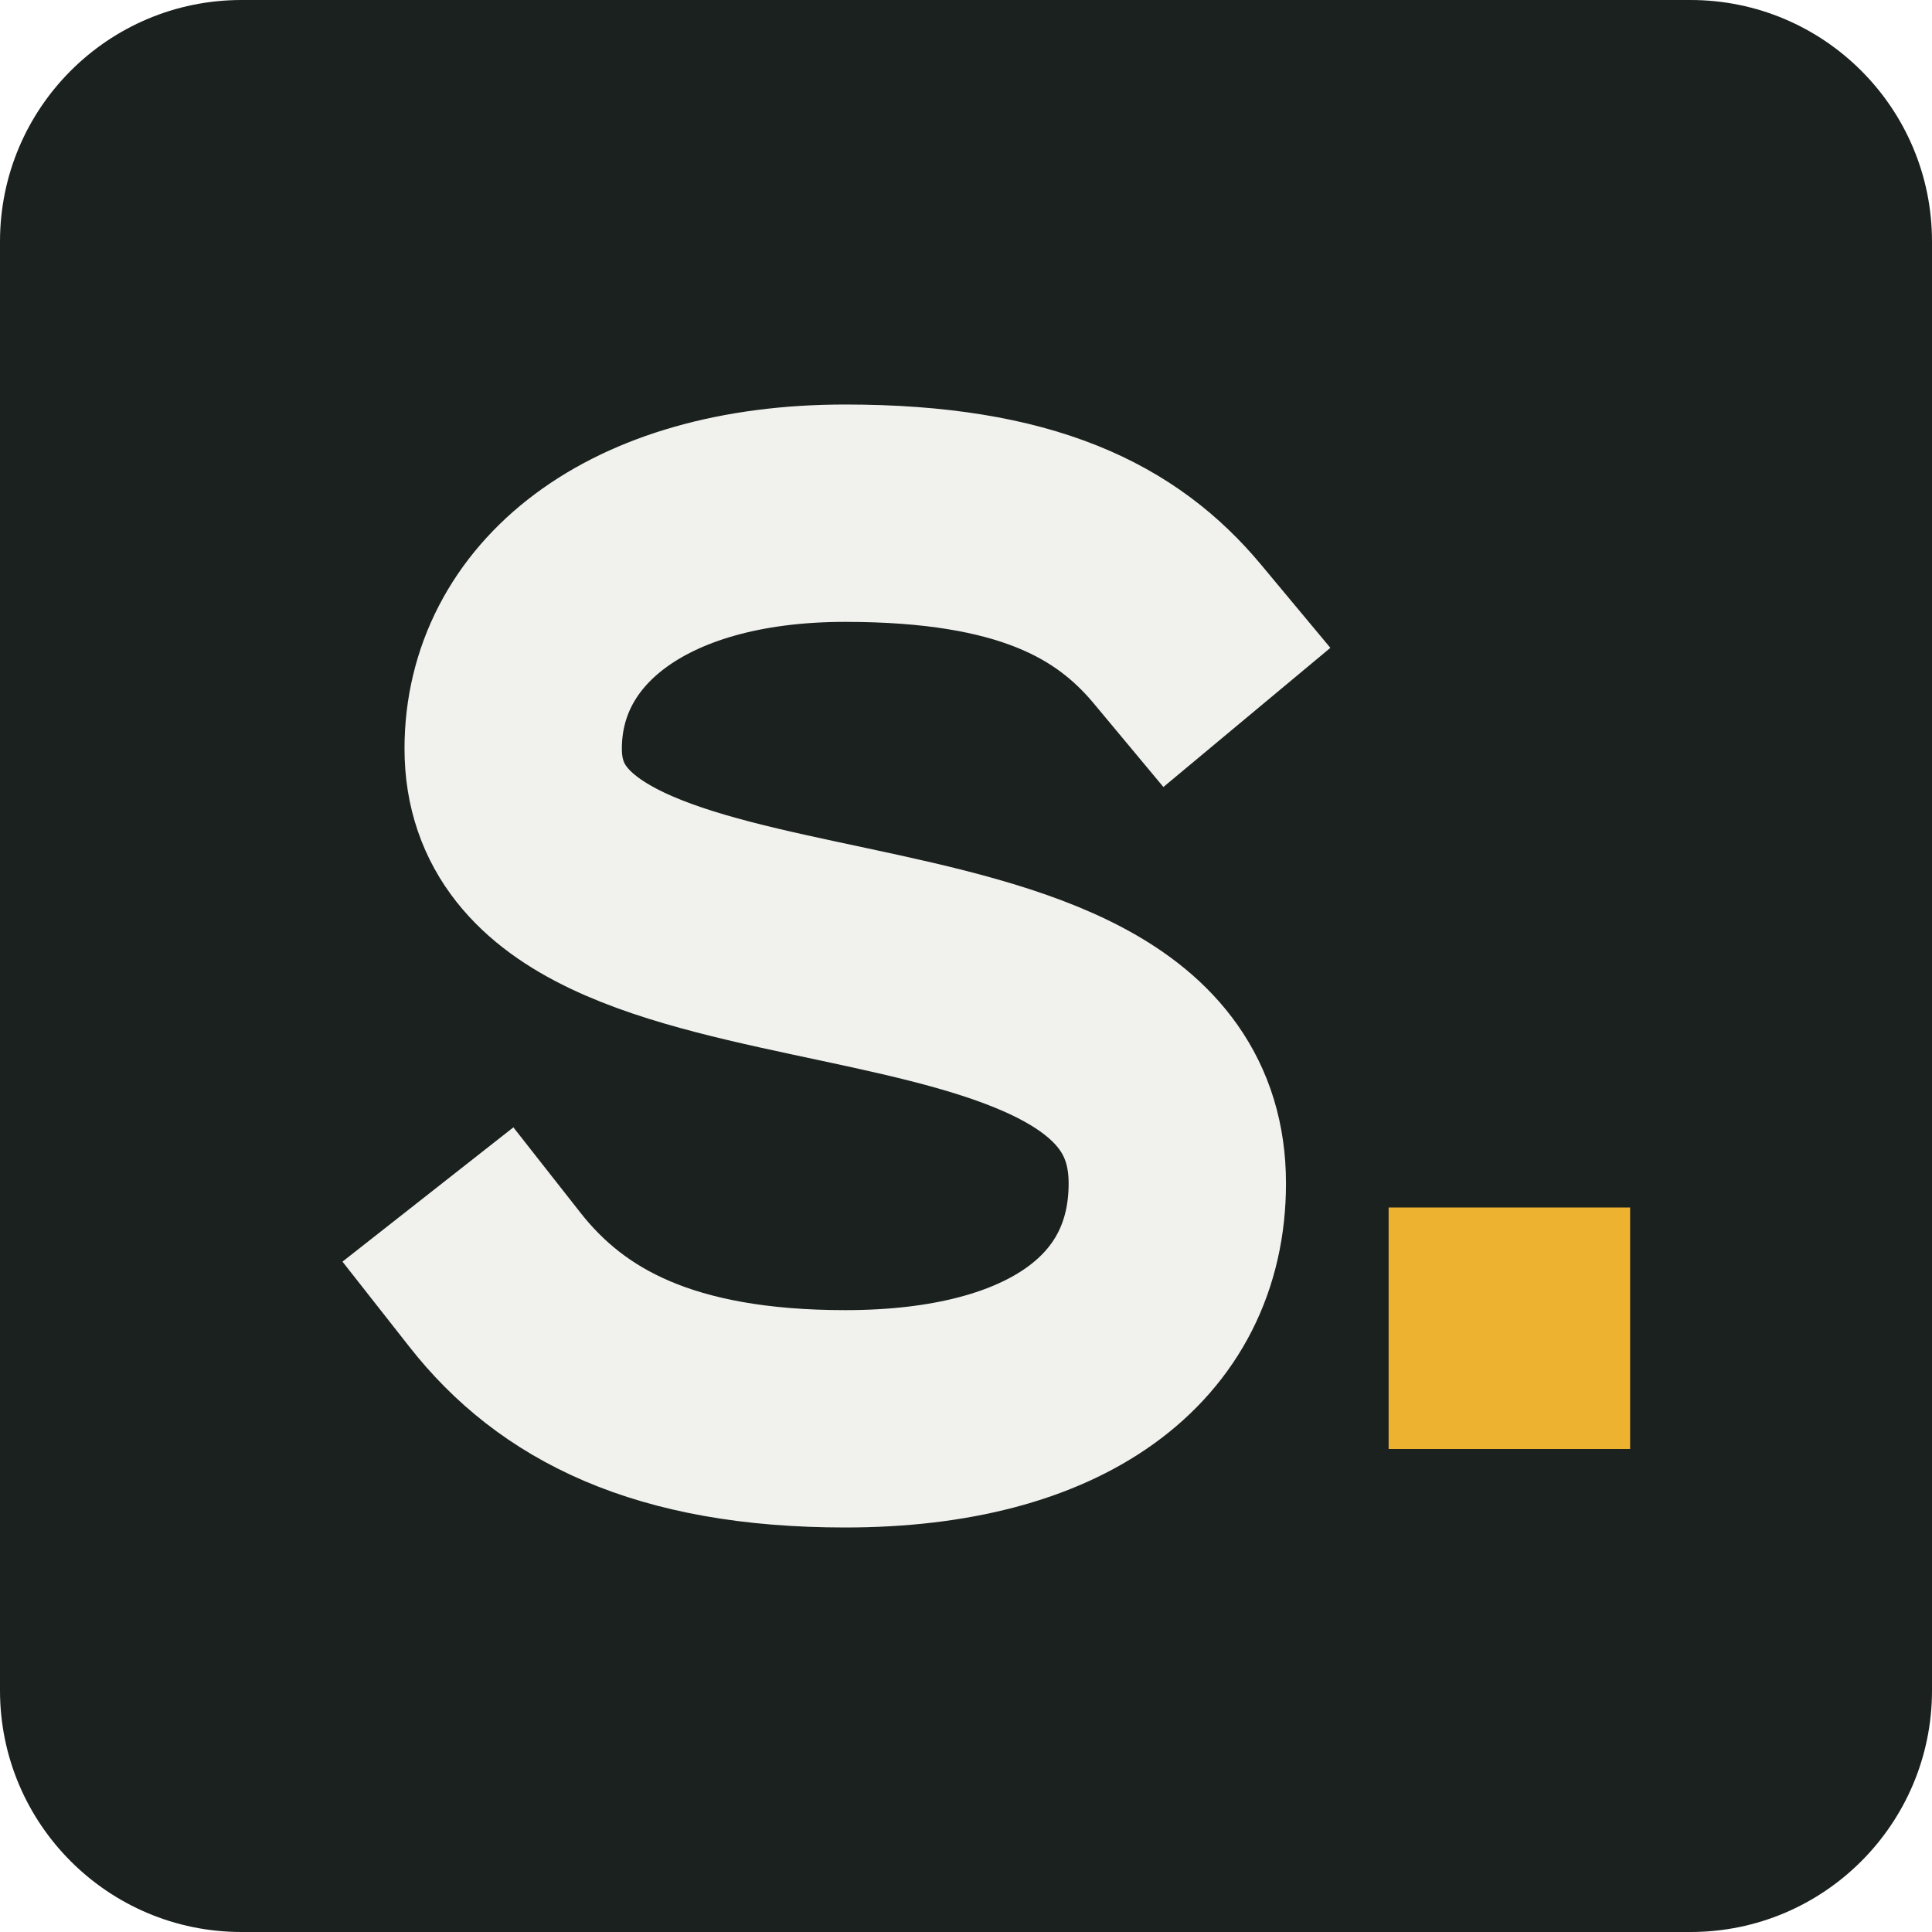
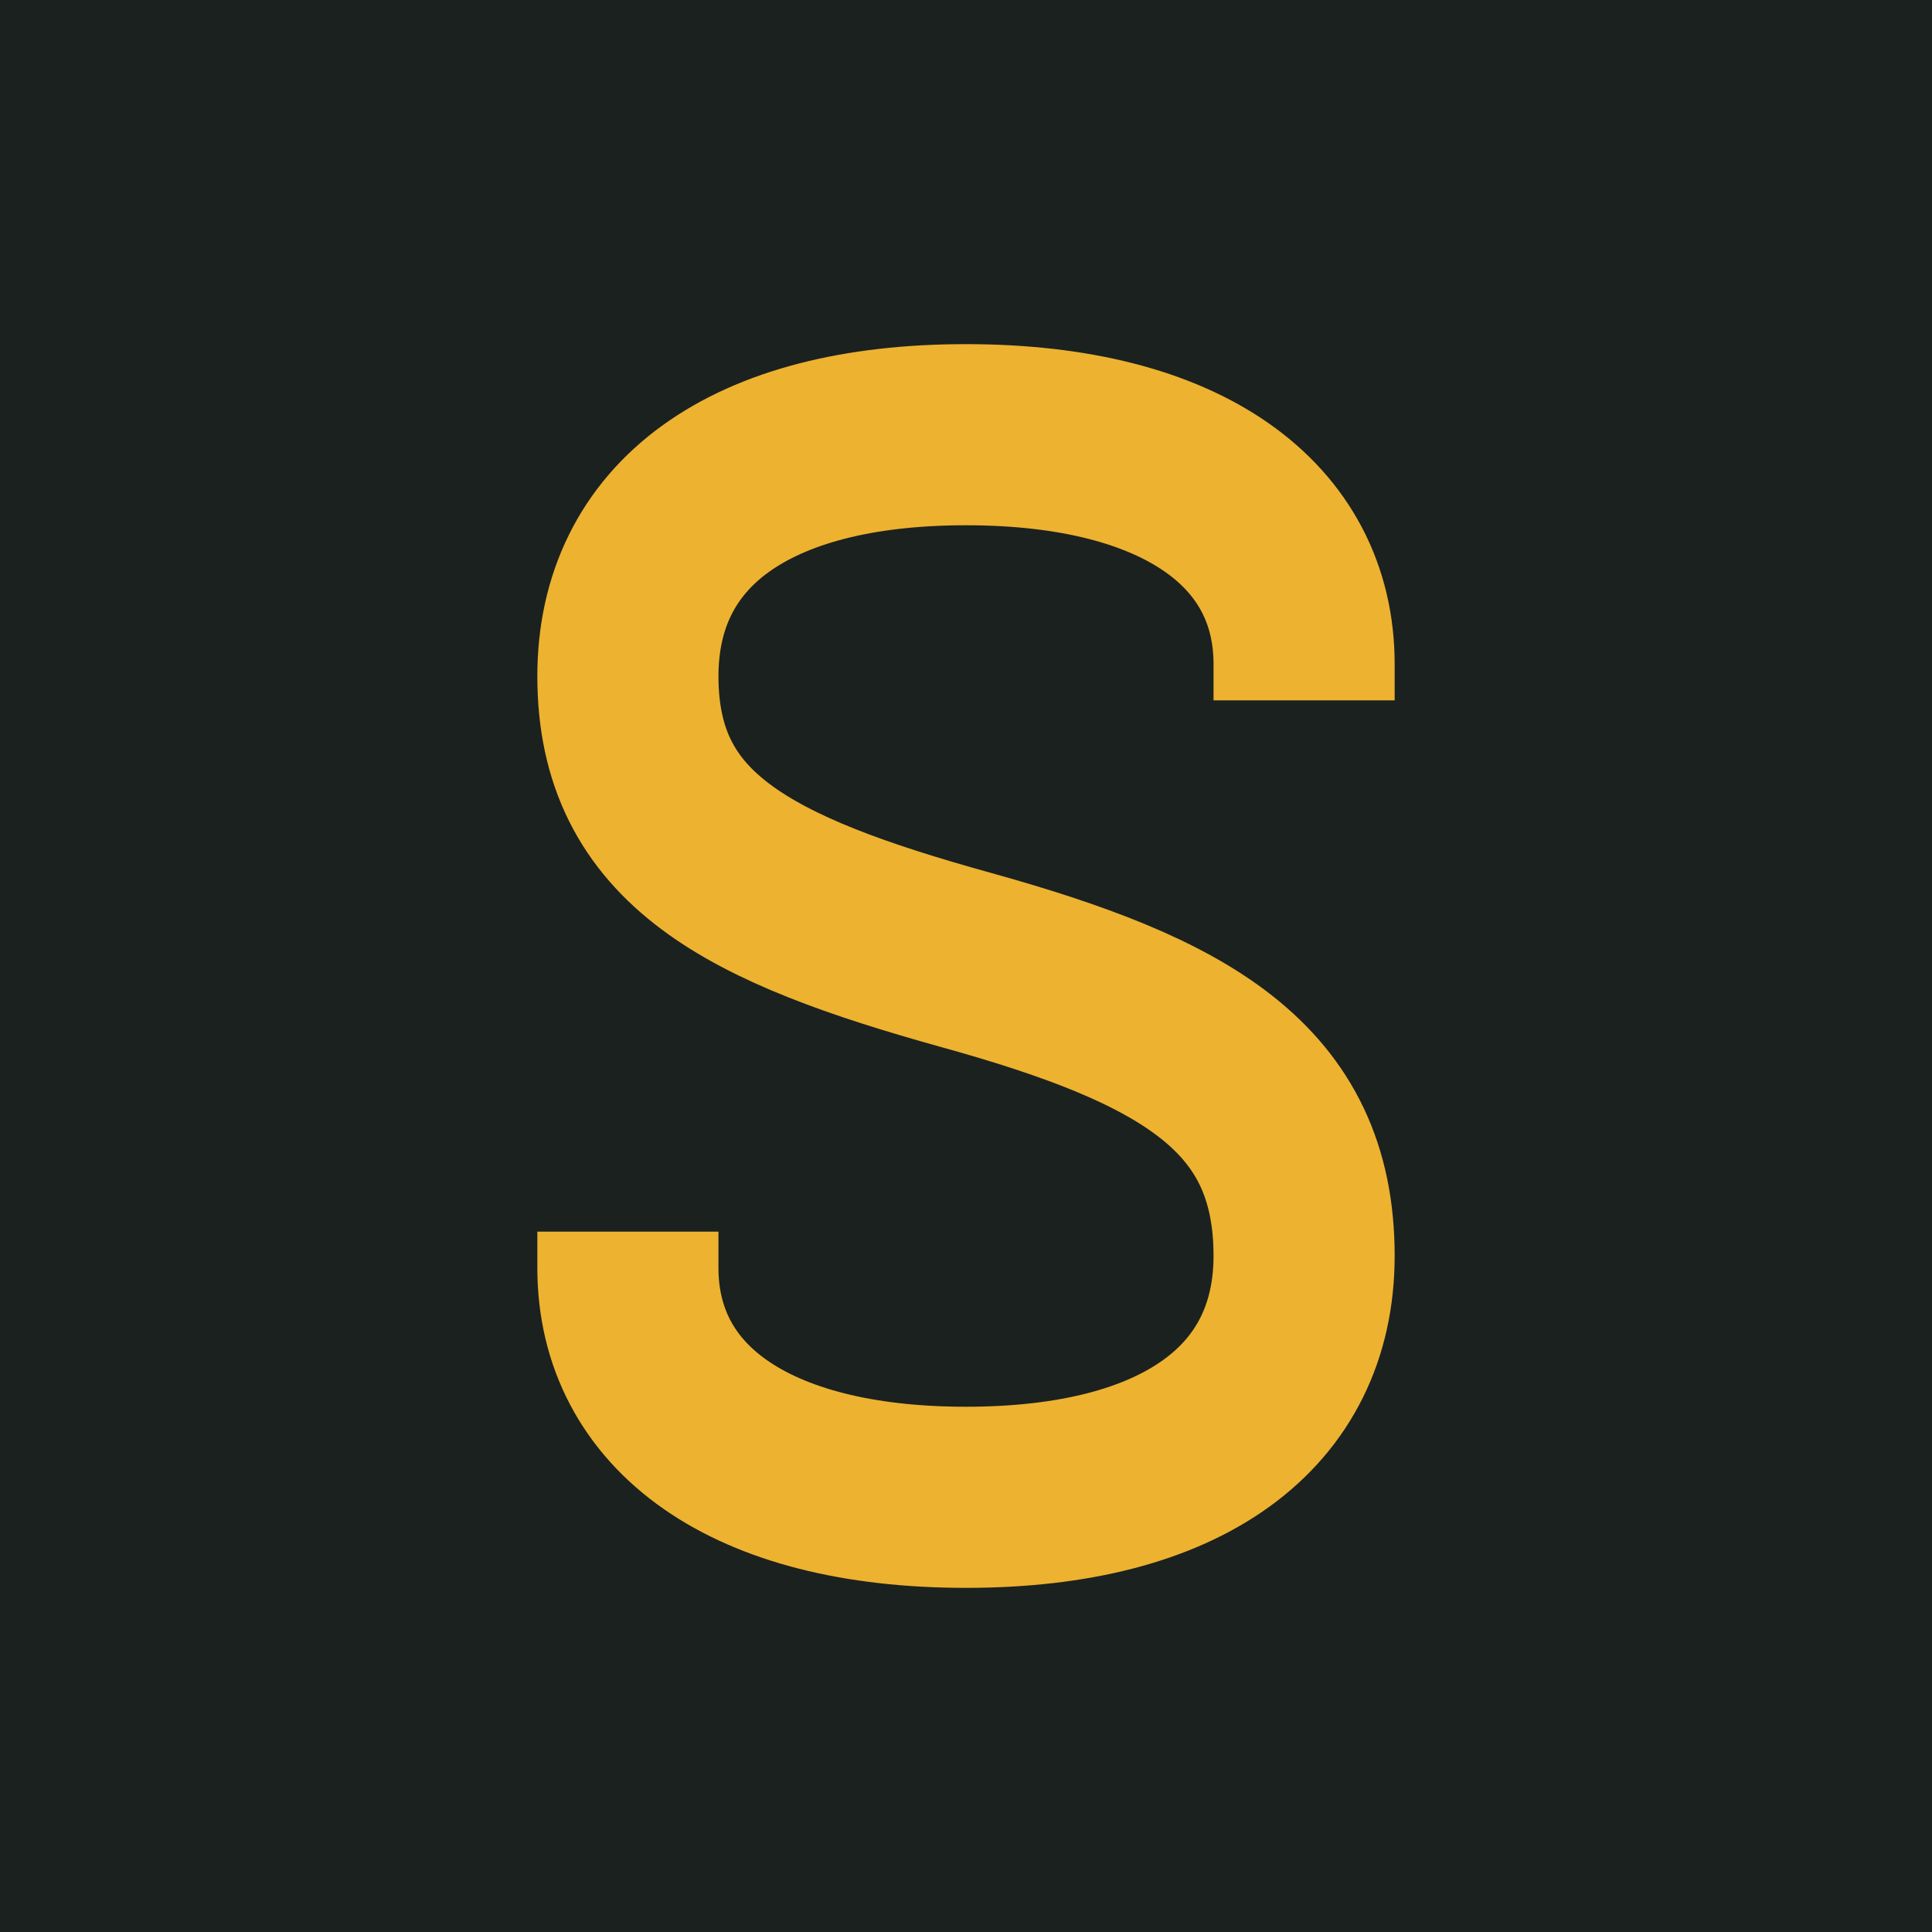
<svg xmlns="http://www.w3.org/2000/svg" viewBox="0 0 32 32">
-   <rect width="32" height="32" rx="4" fill="#1B211F" />
-   <path d="M19.5 10.5C18.5 9.3 17 8.5 14 8.5C10.5 8.5 8.5 10.2 8.5 12.4C8.5 17 19.5 14.5 19.5 19.6C19.5 22 17.5 23.5 14 23.5C11 23.5 9.3 22.6 8.2 21.2" fill="none" stroke="#F1F2EE" stroke-width="3.6" stroke-linecap="square" />
-   <rect x="23" y="20" width="4" height="4" fill="#EDB230" />
+   <rect width="32" height="32" fill="#1B211F" />
+   <path d="M21.6 11.6V11C21.6 8.7 19.6 7.2 16 7.2C12.4 7.2 10.4 8.7 10.4 11.2C10.4 13.9 12.4 14.9 16 15.9C19.6 16.9 21.6 18 21.6 20.8C21.6 23.3 19.6 24.8 16 24.8C12.4 24.8 10.4 23.3 10.4 21V20.4" fill="none" stroke="#EDB230" stroke-width="3" />
</svg>
